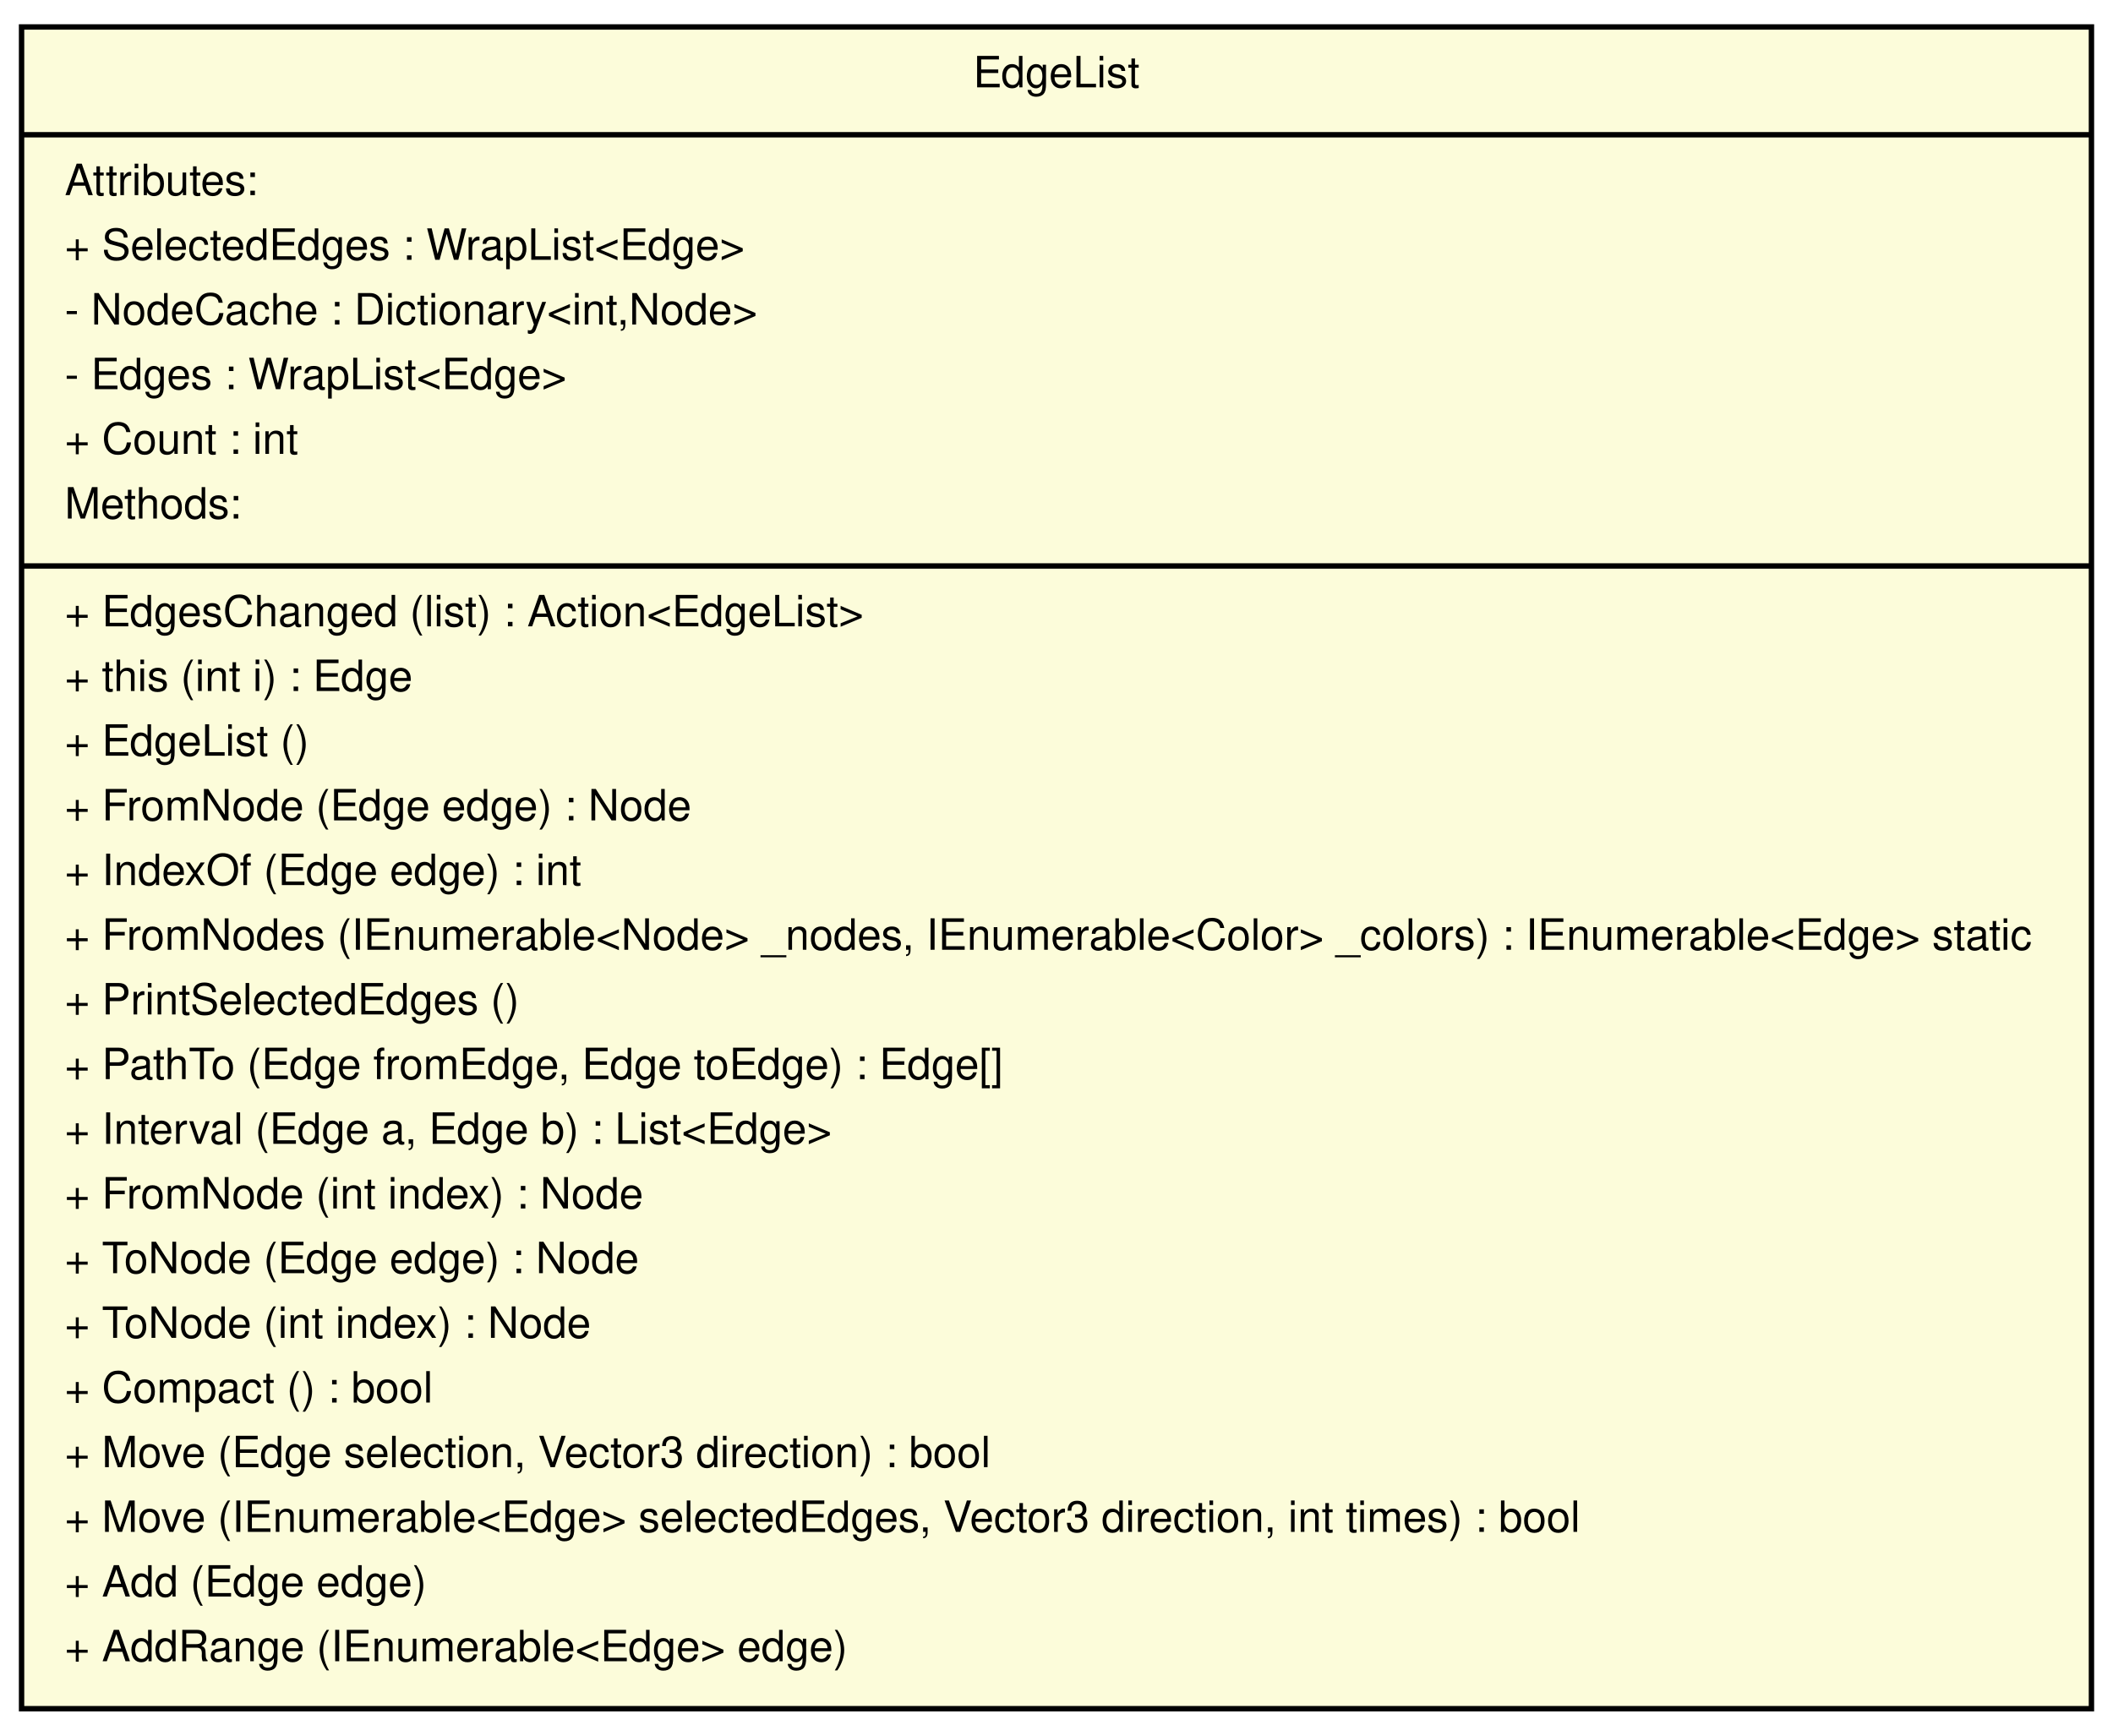
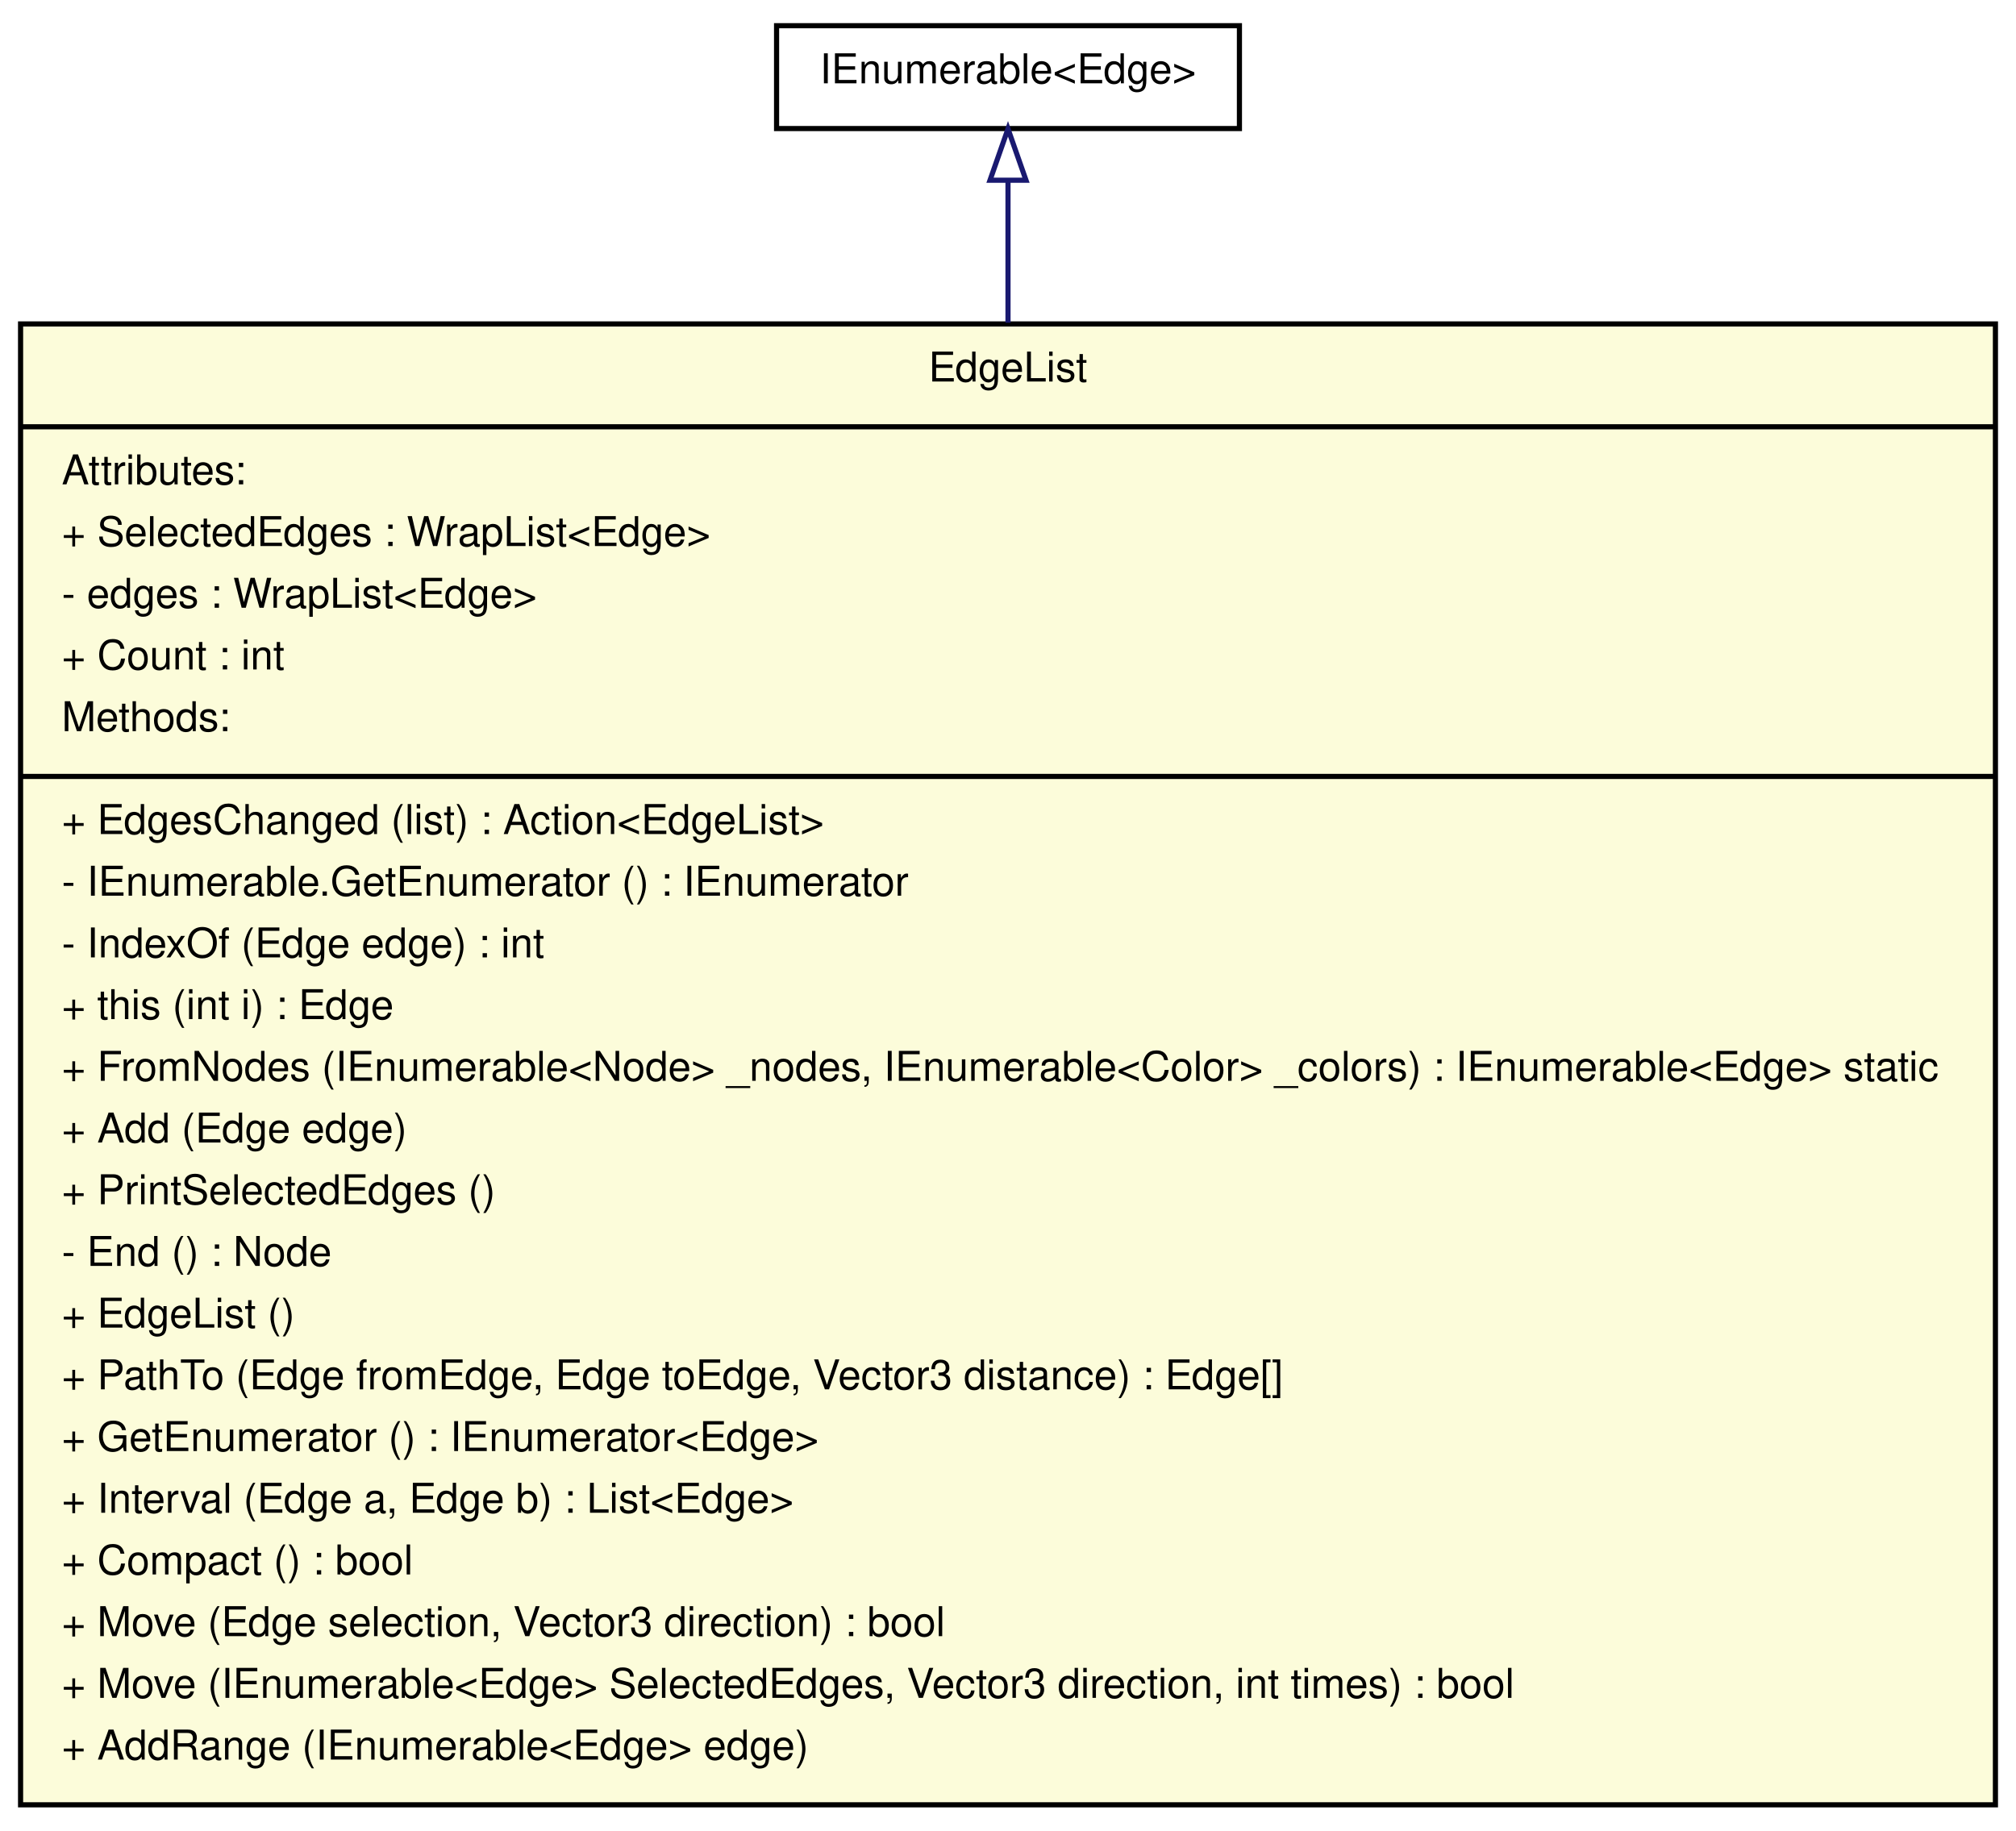
- <svg xmlns="http://www.w3.org/2000/svg" width="392pt" height="322pt" viewBox="0.00 0.00 392.00 322.00">
-   <g id="graph1" class="graph" transform="scale(1 1) rotate(0) translate(4 318)">
-     <polygon fill="white" stroke="white" points="-4,5 -4,-318 389,-318 389,5 -4,5" />
+ <svg xmlns="http://www.w3.org/2000/svg" width="392pt" height="356pt" viewBox="0.00 0.00 392.00 356.00">
+   <g id="graph1" class="graph" transform="scale(1 1) rotate(0) translate(4 352)">
+     <polygon fill="white" stroke="white" points="-4,5 -4,-352 389,-352 389,5 -4,5" />
    <g id="node1" class="node">
-       <polygon fill="#fcfcda" stroke="black" points="0,-1 0,-313 384,-313 384,-1 0,-1" />
-       <text text-anchor="middle" x="192" y="-301.8" font-family="Helvetica,sans-Serif" font-size="8.00">EdgeList</text>
-       <polyline fill="none" stroke="black" points="0,-293 384,-293 " />
-       <text text-anchor="start" x="8" y="-281.8" font-family="Helvetica,sans-Serif" font-size="8.00">Attributes:</text>
-       <text text-anchor="start" x="8" y="-269.8" font-family="Helvetica,sans-Serif" font-size="8.00">+ SelectedEdges : WrapList&lt;Edge&gt;</text>
-       <text text-anchor="start" x="8" y="-257.8" font-family="Helvetica,sans-Serif" font-size="8.00">- NodeCache : Dictionary&lt;int,Node&gt;</text>
-       <text text-anchor="start" x="8" y="-245.8" font-family="Helvetica,sans-Serif" font-size="8.00">- Edges : WrapList&lt;Edge&gt;</text>
-       <text text-anchor="start" x="8" y="-233.8" font-family="Helvetica,sans-Serif" font-size="8.00">+ Count : int</text>
-       <text text-anchor="start" x="8" y="-221.8" font-family="Helvetica,sans-Serif" font-size="8.00">Methods:</text>
-       <polyline fill="none" stroke="black" points="0,-213 384,-213 " />
-       <text text-anchor="start" x="8" y="-201.8" font-family="Helvetica,sans-Serif" font-size="8.00">+ EdgesChanged (list) : Action&lt;EdgeList&gt;</text>
-       <text text-anchor="start" x="8" y="-189.8" font-family="Helvetica,sans-Serif" font-size="8.00">+ this (int i) : Edge</text>
-       <text text-anchor="start" x="8" y="-177.8" font-family="Helvetica,sans-Serif" font-size="8.00">+ EdgeList ()</text>
-       <text text-anchor="start" x="8" y="-165.8" font-family="Helvetica,sans-Serif" font-size="8.00">+ FromNode (Edge edge) : Node</text>
-       <text text-anchor="start" x="8" y="-153.8" font-family="Helvetica,sans-Serif" font-size="8.00">+ IndexOf (Edge edge) : int</text>
+       <polygon fill="#fcfcda" stroke="black" points="0,-1 0,-289 384,-289 384,-1 0,-1" />
+       <text text-anchor="middle" x="192" y="-277.8" font-family="Helvetica,sans-Serif" font-size="8.00">EdgeList</text>
+       <polyline fill="none" stroke="black" points="0,-269 384,-269 " />
+       <text text-anchor="start" x="8" y="-257.8" font-family="Helvetica,sans-Serif" font-size="8.00">Attributes:</text>
+       <text text-anchor="start" x="8" y="-245.8" font-family="Helvetica,sans-Serif" font-size="8.00">+ SelectedEdges : WrapList&lt;Edge&gt;</text>
+       <text text-anchor="start" x="8" y="-233.8" font-family="Helvetica,sans-Serif" font-size="8.00">- edges : WrapList&lt;Edge&gt;</text>
+       <text text-anchor="start" x="8" y="-221.8" font-family="Helvetica,sans-Serif" font-size="8.00">+ Count : int</text>
+       <text text-anchor="start" x="8" y="-209.8" font-family="Helvetica,sans-Serif" font-size="8.00">Methods:</text>
+       <polyline fill="none" stroke="black" points="0,-201 384,-201 " />
+       <text text-anchor="start" x="8" y="-189.8" font-family="Helvetica,sans-Serif" font-size="8.00">+ EdgesChanged (list) : Action&lt;EdgeList&gt;</text>
+       <text text-anchor="start" x="8" y="-177.8" font-family="Helvetica,sans-Serif" font-size="8.00">- IEnumerable.GetEnumerator () : IEnumerator</text>
+       <text text-anchor="start" x="8" y="-165.8" font-family="Helvetica,sans-Serif" font-size="8.00">- IndexOf (Edge edge) : int</text>
+       <text text-anchor="start" x="8" y="-153.8" font-family="Helvetica,sans-Serif" font-size="8.00">+ this (int i) : Edge</text>
      <text text-anchor="start" x="8" y="-141.8" font-family="Helvetica,sans-Serif" font-size="8.00">+ FromNodes (IEnumerable&lt;Node&gt; _nodes, IEnumerable&lt;Color&gt; _colors) : IEnumerable&lt;Edge&gt; static</text>
-       <text text-anchor="start" x="8" y="-129.8" font-family="Helvetica,sans-Serif" font-size="8.00">+ PrintSelectedEdges ()</text>
-       <text text-anchor="start" x="8" y="-117.8" font-family="Helvetica,sans-Serif" font-size="8.00">+ PathTo (Edge fromEdge, Edge toEdge) : Edge[]</text>
-       <text text-anchor="start" x="8" y="-105.8" font-family="Helvetica,sans-Serif" font-size="8.00">+ Interval (Edge a, Edge b) : List&lt;Edge&gt;</text>
-       <text text-anchor="start" x="8" y="-93.8" font-family="Helvetica,sans-Serif" font-size="8.00">+ FromNode (int index) : Node</text>
-       <text text-anchor="start" x="8" y="-81.8" font-family="Helvetica,sans-Serif" font-size="8.00">+ ToNode (Edge edge) : Node</text>
-       <text text-anchor="start" x="8" y="-69.8" font-family="Helvetica,sans-Serif" font-size="8.00">+ ToNode (int index) : Node</text>
-       <text text-anchor="start" x="8" y="-57.8" font-family="Helvetica,sans-Serif" font-size="8.00">+ Compact () : bool</text>
-       <text text-anchor="start" x="8" y="-45.8" font-family="Helvetica,sans-Serif" font-size="8.00">+ Move (Edge selection, Vector3 direction) : bool</text>
-       <text text-anchor="start" x="8" y="-33.8" font-family="Helvetica,sans-Serif" font-size="8.00">+ Move (IEnumerable&lt;Edge&gt; selectedEdges, Vector3 direction, int times) : bool</text>
-       <text text-anchor="start" x="8" y="-21.8" font-family="Helvetica,sans-Serif" font-size="8.00">+ Add (Edge edge)</text>
+       <text text-anchor="start" x="8" y="-129.8" font-family="Helvetica,sans-Serif" font-size="8.00">+ Add (Edge edge)</text>
+       <text text-anchor="start" x="8" y="-117.8" font-family="Helvetica,sans-Serif" font-size="8.00">+ PrintSelectedEdges ()</text>
+       <text text-anchor="start" x="8" y="-105.8" font-family="Helvetica,sans-Serif" font-size="8.00">- End () : Node</text>
+       <text text-anchor="start" x="8" y="-93.8" font-family="Helvetica,sans-Serif" font-size="8.00">+ EdgeList ()</text>
+       <text text-anchor="start" x="8" y="-81.8" font-family="Helvetica,sans-Serif" font-size="8.00">+ PathTo (Edge fromEdge, Edge toEdge, Vector3 distance) : Edge[]</text>
+       <text text-anchor="start" x="8" y="-69.8" font-family="Helvetica,sans-Serif" font-size="8.00">+ GetEnumerator () : IEnumerator&lt;Edge&gt;</text>
+       <text text-anchor="start" x="8" y="-57.8" font-family="Helvetica,sans-Serif" font-size="8.00">+ Interval (Edge a, Edge b) : List&lt;Edge&gt;</text>
+       <text text-anchor="start" x="8" y="-45.8" font-family="Helvetica,sans-Serif" font-size="8.00">+ Compact () : bool</text>
+       <text text-anchor="start" x="8" y="-33.8" font-family="Helvetica,sans-Serif" font-size="8.00">+ Move (Edge selection, Vector3 direction) : bool</text>
+       <text text-anchor="start" x="8" y="-21.8" font-family="Helvetica,sans-Serif" font-size="8.00">+ Move (IEnumerable&lt;Edge&gt; SelectedEdges, Vector3 direction, int times) : bool</text>
      <text text-anchor="start" x="8" y="-9.8" font-family="Helvetica,sans-Serif" font-size="8.00">+ AddRange (IEnumerable&lt;Edge&gt; edge)</text>
+     </g>
+     <g id="node2" class="node">
+       <polygon fill="#ffffff" stroke="black" points="147,-327 147,-347 237,-347 237,-327 147,-327" />
+       <text text-anchor="middle" x="192" y="-335.8" font-family="Helvetica,sans-Serif" font-size="8.00">IEnumerable&lt;Edge&gt;</text>
+     </g>
+     <g id="edge2" class="edge">
+       <path fill="none" stroke="midnightblue" d="M192,-316.773C192,-309.114 192,-299.692 192,-289.24" />
+       <polygon fill="none" stroke="midnightblue" points="188.5,-316.948 192,-326.948 195.5,-316.948 188.5,-316.948" />
    </g>
  </g>
</svg>
